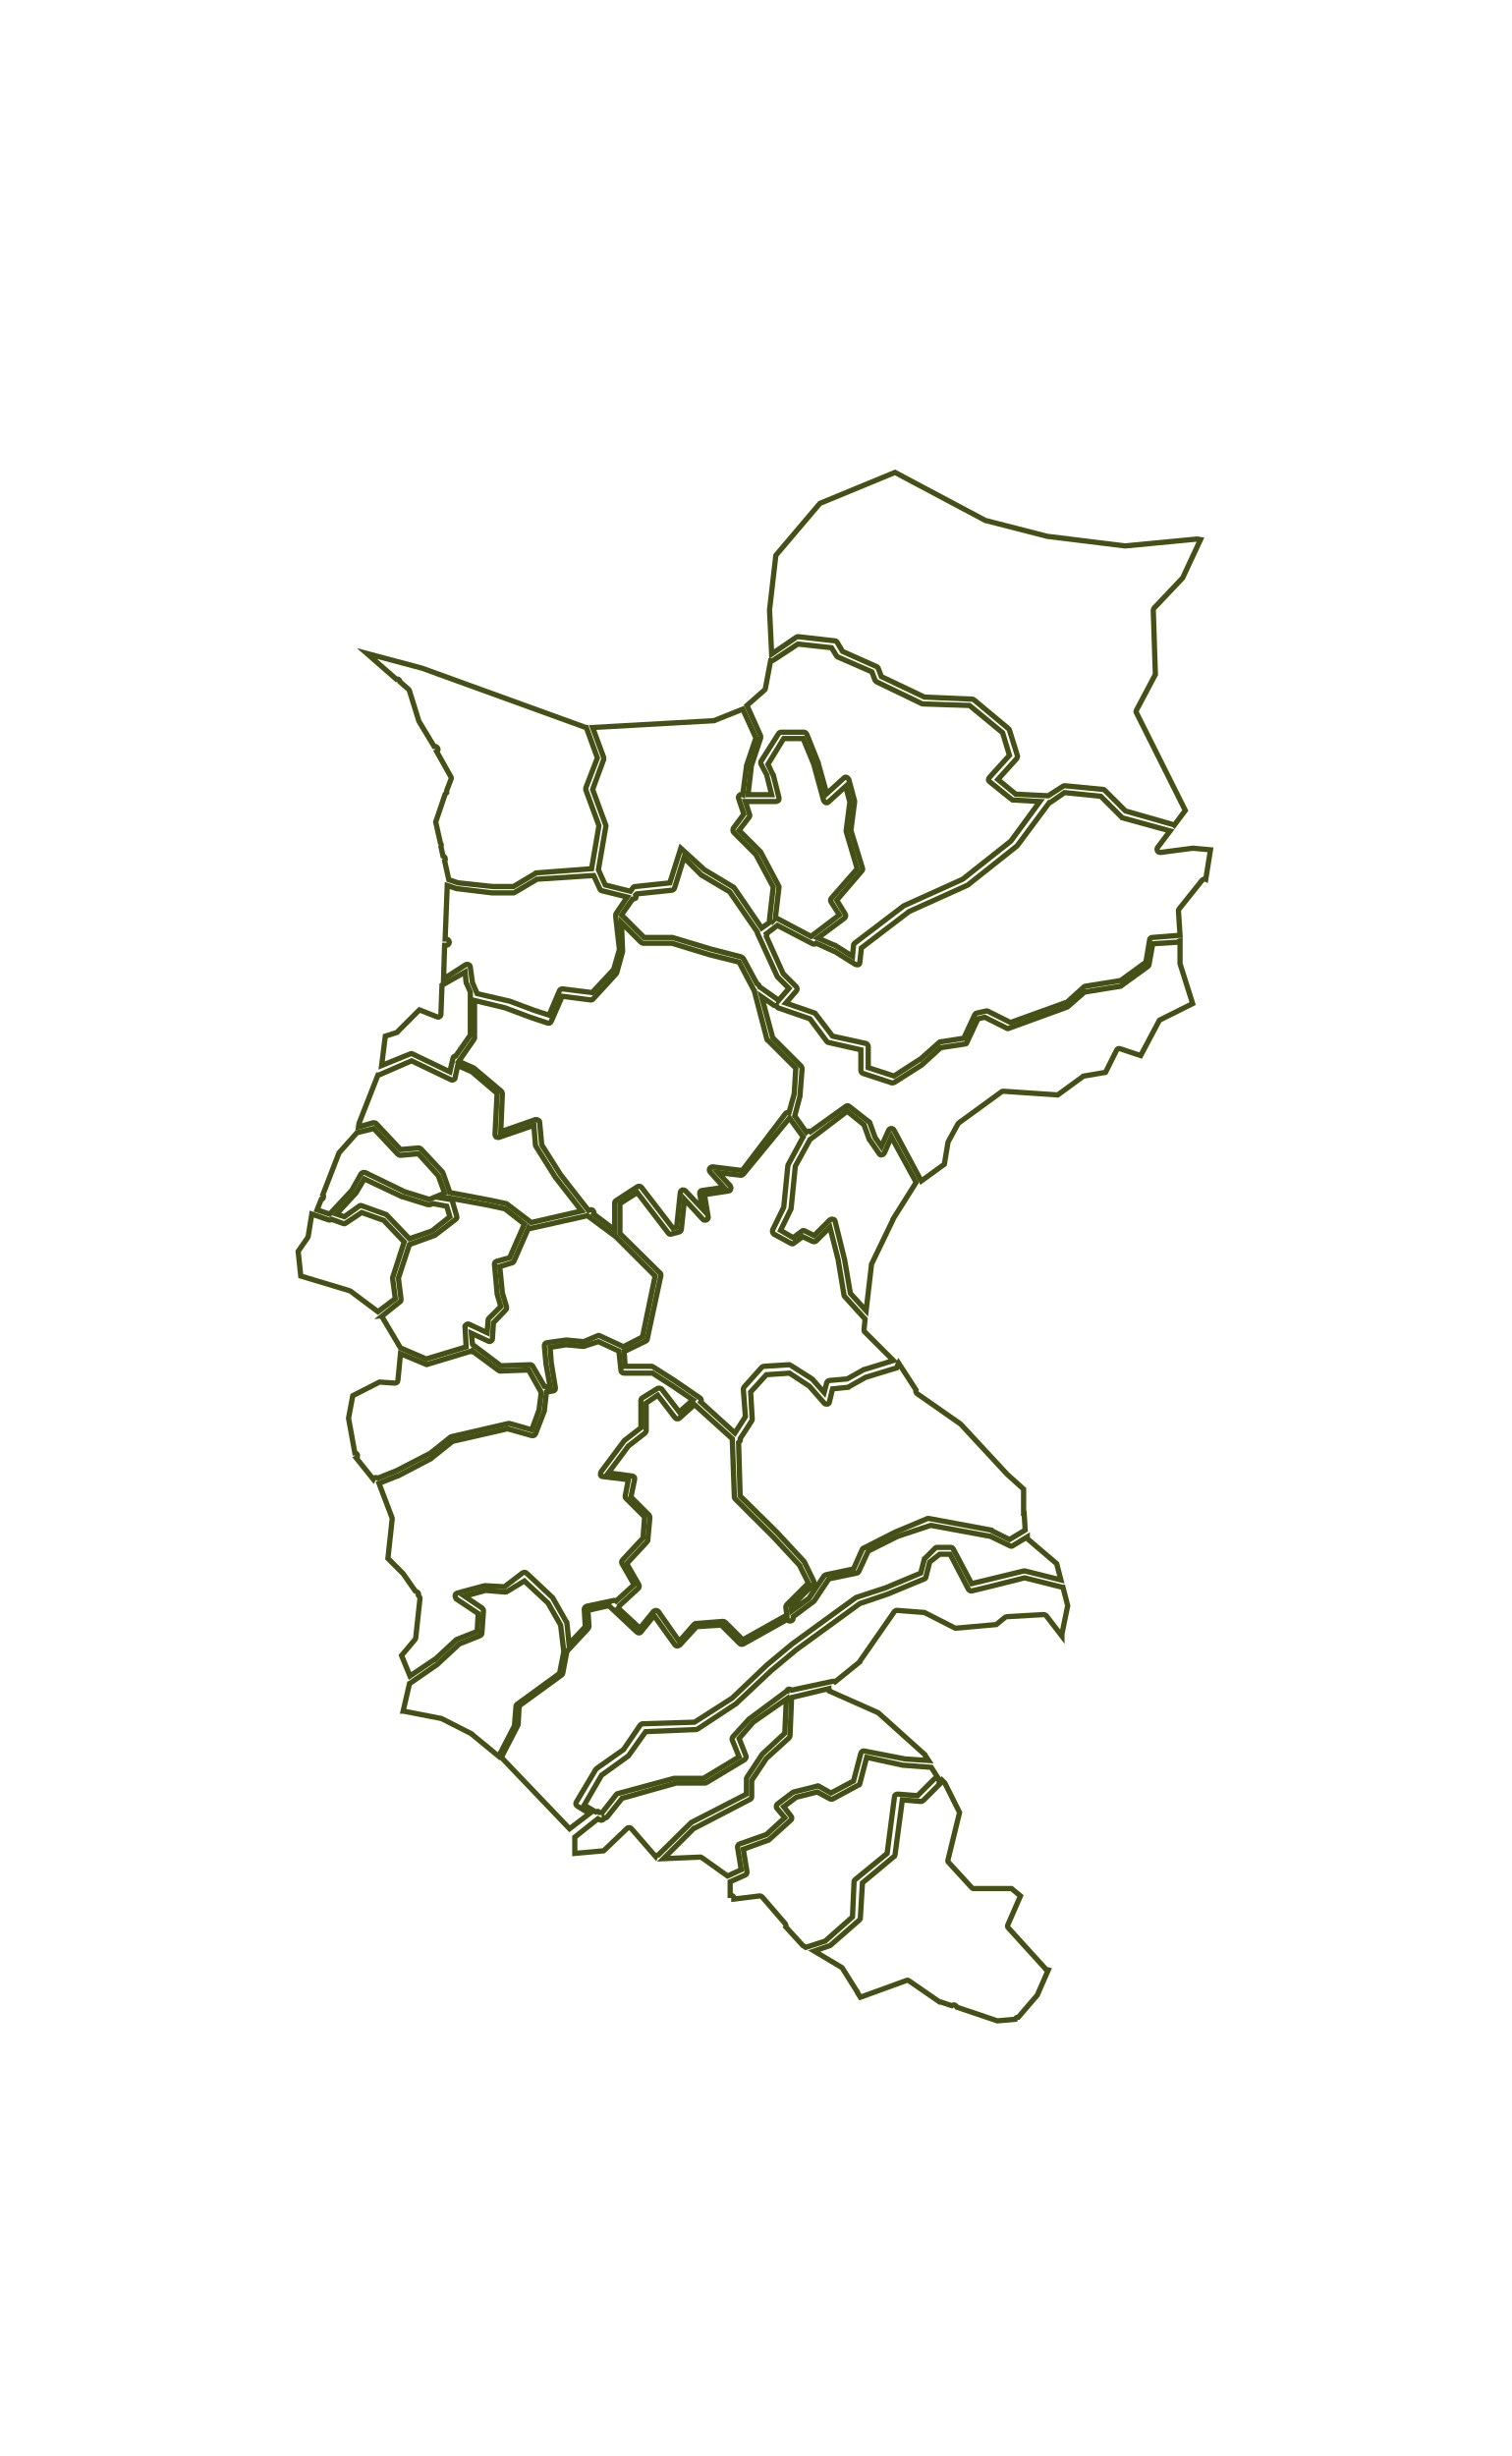
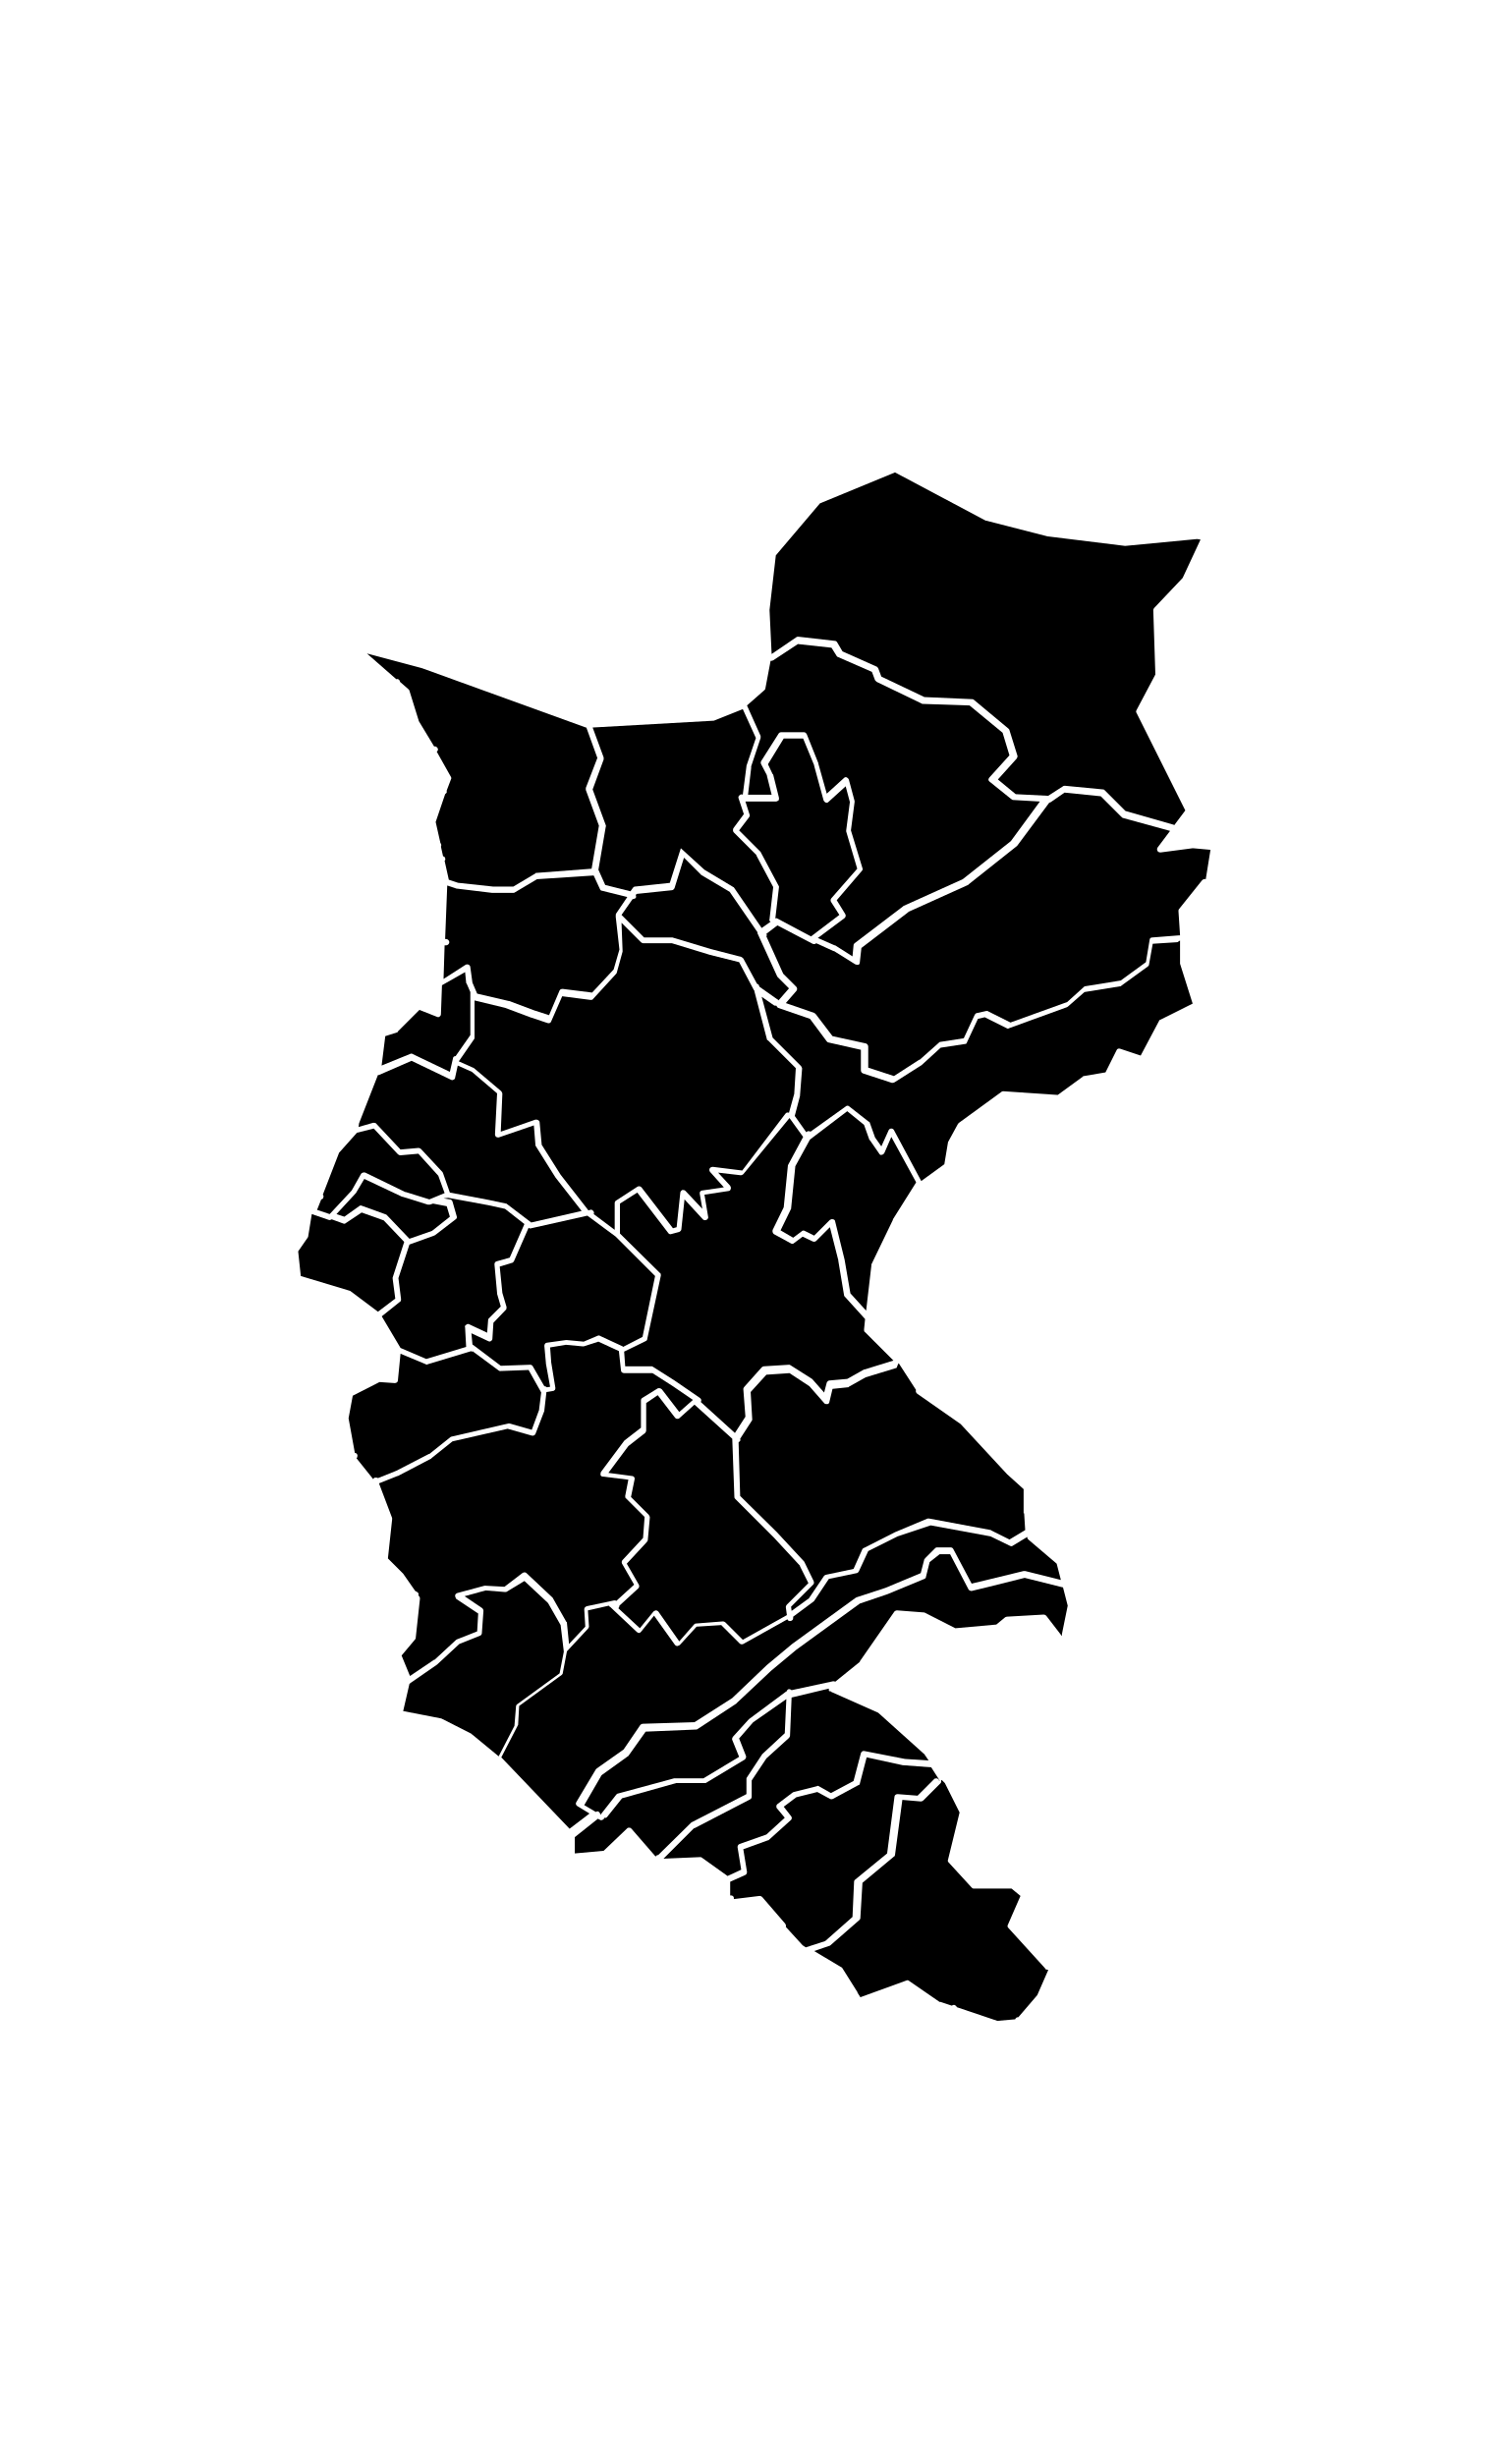
<svg xmlns="http://www.w3.org/2000/svg" version="1.1" id="magdalena" x="0px" y="0px" viewBox="0 0 287.9 467.9" style="enable-background:new 0 0 287.9 467.9;" xml:space="preserve">
-   <style type="text/css">
- 	.st0{fill:none;stroke:#445016;stroke-miterlimit:10;}
- </style>
  <path id="divi-47001" class="st0" d="M170.5,90l17.3,9.2c0,0,0.1,0,0.1,0l11.7,3c0,0,0,0,0.1,0l14.6,1.8c0,0,0.1,0,0.1,0l13.6-1.3  h0.1l0.6,0.1l-3.4,7.3l0,0l-5.4,5.7c-0.1,0.1-0.2,0.3-0.2,0.4l0.4,12.3l-3.6,6.8c-0.1,0.2-0.1,0.4,0,0.5l9.3,18.6l-2.1,2.8  c-0.1-0.1-0.2-0.1-0.2-0.1l-9.1-2.6l-3.9-3.9c-0.1-0.1-0.2-0.2-0.3-0.2l-7.3-0.7c-0.1,0-0.3,0-0.4,0.1l-2.8,1.8h0l-0.2,0l-6-0.3  l-3.4-2.8l3.6-4c0.1-0.2,0.2-0.4,0.1-0.6l-1.5-4.8c0-0.1-0.1-0.2-0.2-0.3l-6.6-5.5c-0.1-0.1-0.2-0.1-0.3-0.1l-9.1-0.4l-8.2-3.9  l-0.6-1.6c-0.1-0.1-0.2-0.3-0.3-0.3l-6.5-2.9l-1-1.7c-0.1-0.2-0.3-0.3-0.4-0.3l-7-0.8c-0.1,0-0.3,0-0.4,0.1l-4.7,3.2l-0.4-8.4h0  l1.2-10.4l8.4-9.9L170.5,90z" />
  <path id="divi-47189" class="st0" d="M152,122.7l6.4,0.7l1,1.6c0.1,0.1,0.2,0.2,0.3,0.2l6.4,2.8l0.6,1.6c0.1,0.1,0.2,0.2,0.3,0.3  l8.5,4.1c0.1,0,0.1,0.1,0.2,0.1l9,0.3l6.3,5.2l1.3,4.3l-3.8,4.2c-0.1,0.1-0.2,0.3-0.2,0.4c0,0.2,0.1,0.3,0.2,0.4l4.1,3.3  c0.1,0.1,0.2,0.1,0.3,0.2l5.2,0.3l-5.5,7.5l-0.1,0.1l-9.1,7.2h0l-11.3,5.1c0,0-0.1,0.1-0.1,0.1l-9.2,7c-0.1,0.1-0.2,0.2-0.2,0.4  l-0.2,2.1l-3.3-2.1c0,0,0,0-0.1,0l-3.2-1.4l5.1-3.8c0.2-0.2,0.3-0.5,0.1-0.8l-1.6-2.6l4.8-5.6c0.1-0.1,0.2-0.3,0.1-0.5l-2.2-7.2  l0.7-5.4c0-0.1,0-0.1,0-0.2l-1.1-4.1c-0.1-0.2-0.2-0.3-0.4-0.4c-0.2-0.1-0.4,0-0.5,0.1l-3.3,3l-1.6-5.7c0,0,0,0,0-0.1l-2.2-5.5  c-0.1-0.2-0.3-0.4-0.5-0.4h-4.4c-0.2,0-0.4,0.1-0.5,0.3l-3.3,5.2c-0.1,0.2-0.1,0.4,0,0.6l1.1,2.1l0,0.1l0.9,3.6h-4.5l0.6-5.1l0-0.1  V146l1.8-5.4c0-0.1,0-0.3,0-0.4l-2.6-5.8l3.3-2.9c0.1-0.1,0.2-0.2,0.2-0.3l1-5.3c0.2,0,0.3,0,0.5-0.1L152,122.7z" />
  <path id="divi-47745" class="st0" d="M69.9,124.5l10.5,2.8h0l31.2,11.3c0,0,0,0,0.1,0l2.1,5.8l-2.2,5.7c0,0.1,0,0.3,0,0.4l2.5,6.8  l-1.4,8.2l-10.5,0.8c-0.1,0-0.2,0-0.2,0.1l-4.2,2.5h-3.8h-0.1l-6.5-0.7h-0.1l-1.8-0.6l-0.8-3.6c0.1-0.1,0.2-0.3,0.1-0.5  c0-0.2-0.2-0.3-0.4-0.4l-0.4-1.8c0,0,0,0,0,0c0.1-0.2,0.1-0.5-0.1-0.7c0,0,0,0,0,0l-0.9-4l1.8-5.3h0c0.1-0.1,0.2-0.2,0.3-0.3  c0-0.1,0-0.3,0-0.4c0,0,0,0,0,0l0.8-2.1c0.1-0.2,0.1-0.3,0-0.5l-2.7-4.8c0.2-0.1,0.3-0.4,0.2-0.6c-0.1-0.2-0.3-0.4-0.5-0.4h-0.2  l-2.9-4.8v0l-1.8-5.8c0-0.1-0.1-0.2-0.2-0.3l-1.6-1.4c0,0,0,0,0,0c0-0.2-0.1-0.3-0.2-0.4c-0.1-0.1-0.3-0.2-0.5-0.1L69.9,124.5z" />
  <path id="divi-47570" class="st0" d="M141.5,135.1l-5.5,2.2l-23.1,1.3l2.1,5.7c0,0.1,0,0.3,0,0.4l-2.1,5.7l2.5,6.8  c0,0.1,0.1,0.2,0,0.3l-1.4,8.2l1.3,2.9l4.8,1.2l0.5-0.7c0.1-0.1,0.2-0.2,0.4-0.2l6.6-0.7l2.1-6.6l4.5,4.1l5.5,3.3  c0.1,0,0.1,0.1,0.2,0.2l5.2,7.6l1.7-1.2c-0.2-0.1-0.3-0.3-0.2-0.5l0.7-6.1l-3.2-6l0-0.1l-4.3-4.3c-0.2-0.2-0.2-0.5-0.1-0.8l2-2.7  l-1-3c-0.1-0.2,0-0.5,0.2-0.6c0.2-0.2,0.4-0.2,0.6-0.1l0.7-5.4c0,0,0-0.1,0-0.1l1.8-5.3L141.5,135.1z" />
  <path id="divi-47980" class="st0" d="M149.3,140.7h3.7l2.1,5.1l0,0.1l1.8,6.6c0.1,0.2,0.2,0.3,0.4,0.4c0.2,0.1,0.4,0,0.5-0.1l3.3-3  l0.8,3l-0.7,5.4c0,0.1,0,0.1,0,0.2l2.1,7.1l-4.9,5.6c-0.2,0.2-0.2,0.5-0.1,0.7l1.6,2.5l-5.4,4.1l-6.4-3.4c-0.1-0.1-0.3-0.1-0.4,0  l0.7-6c0-0.1,0-0.2-0.1-0.3l-3.3-6.2c0-0.1-0.1-0.1-0.1-0.2l-4.1-4.1l1.9-2.5c0.1-0.2,0.2-0.3,0.1-0.5l-0.8-2.5h5.8  c0.2,0,0.3-0.1,0.5-0.2c0.1-0.1,0.1-0.3,0.1-0.5l-1.1-4.4c0,0,0-0.1-0.1-0.1l-0.9-1.9L149.3,140.7z" />
  <path id="divi-47053" class="st0" d="M202.8,151l6.9,0.7l3.9,3.9c0.1,0.1,0.2,0.1,0.2,0.2l9.1,2.5l-2.4,3.2c-0.1,0.2-0.1,0.4,0,0.6  c0.1,0.2,0.3,0.3,0.6,0.3l6.1-0.8h0.1l3.3,0.3l-0.9,5.6c-0.2-0.1-0.5,0-0.7,0.2l-4.4,5.5c-0.1,0.1-0.1,0.3-0.1,0.4l0.3,4.6  c-0.1,0-0.1,0-0.2,0l-5.1,0.4c-0.3,0-0.5,0.2-0.5,0.5l-0.7,4.2l-4.8,3.5l-6.8,1.1c-0.1,0-0.2,0.1-0.3,0.2l-3.1,2.8h0l-10.8,3.9  l-4.2-2.1c-0.1-0.1-0.2-0.1-0.4-0.1l-1.8,0.4c-0.2,0-0.3,0.2-0.4,0.3l-2.1,4.5l-4.5,0.7c-0.1,0-0.2,0.1-0.3,0.2l-3.6,3.2l-0.1,0  l-4.8,3.1l-4.9-1.6v-4c0-0.3-0.2-0.5-0.4-0.6l-6.4-1.4l-3.2-4.2c-0.1-0.1-0.2-0.1-0.2-0.2l-5.5-1.9l2-2.3c0.2-0.2,0.2-0.6,0-0.8  l-2.5-2.5l-3.2-7.1c0,0,0,0,0,0c0.1-0.2,0.1-0.3,0-0.5l2.1-1.6l6.7,3.5c0.2,0.1,0.5,0.1,0.7-0.1l3.3,1.5l0.1,0l4,2.5  c0.2,0.1,0.4,0.1,0.6,0.1s0.3-0.3,0.3-0.5l0.3-2.7l8.9-6.8l0.1-0.1l11.3-5.1c0,0,0.1,0,0.1-0.1l9.2-7.3c0,0,0.1-0.1,0.1-0.1l6.1-8.2  h0c0.1,0,0.2,0,0.3-0.1L202.8,151z" />
  <path id="divi-47268" class="st0" d="M130.3,163.4l3.2,3.2c0,0,0.1,0.1,0.1,0.1l5.4,3.2l5.3,7.7c0,0,0,0,0,0c0,0.1,0,0.1,0,0.2  l3.7,8.1c0,0.1,0.1,0.1,0.1,0.2l2.2,2.2l-2,2.3c0-0.1-0.1-0.2-0.2-0.2l-3.4-2.4l-0.1-0.2c0-0.2-0.2-0.3-0.4-0.4c0,0,0,0,0,0  l-2.6-4.8c-0.1-0.1-0.2-0.2-0.4-0.3l-5.8-1.5h0l-7.3-2.2c-0.1,0-0.1,0-0.2,0h-5.2l-4.3-4.3l2.1-3c0.2,0,0.4-0.1,0.6-0.2  c0.1-0.2,0.1-0.4,0-0.6c0,0,0,0,0,0l0.2-0.2l6.7-0.7c0.2,0,0.4-0.2,0.5-0.4L130.3,163.4z" />
  <path id="divi-47605" class="st0" d="M113,166.8c0,0,0.1,0,0.1,0l1.2,2.6c0.1,0.2,0.2,0.3,0.4,0.3l4.8,1.2l-2.1,3.1  c-0.1,0.1-0.1,0.3-0.1,0.5c0,0.1,0,0.2,0,0.2l0.7,6.2l-1.1,3.8l-4.1,4.4l-5.6-0.7c-0.3,0-0.5,0.1-0.6,0.3l-2,4.7l-2.8-0.9h0  l-4.8-1.8c0,0,0,0-0.1,0l-6-1.4l-0.9-2.1v0l-0.4-2.9c0-0.2-0.1-0.4-0.3-0.5c-0.2-0.1-0.4-0.1-0.6,0l-4.2,2.7l0.2-6.4H85  c0.3,0,0.6-0.3,0.6-0.6s-0.3-0.6-0.6-0.6h-0.2l0.4-10.2l1.8,0.6c0,0,0.1,0,0.1,0l6.6,0.8c0,0,0.1,0,0.1,0h4c0.1,0,0.2,0,0.3-0.1  l4.2-2.5L113,166.8z" />
  <path id="divi-47551" class="st0" d="M118.4,175.8l3.7,3.7c0.1,0.1,0.3,0.2,0.4,0.2h5.4h0.1l7.2,2.2c0,0,0,0,0,0l5.6,1.4l2.8,5.3  c0,0,0.1,0.1,0.1,0.1c0,0,0,0,0,0.1l2.4,9.2c0,0.1,0.1,0.2,0.2,0.2l2.2,2.2l3.1,3.1l-0.3,4.9v0l-1,3.6c-0.2-0.1-0.5-0.1-0.7,0.2  l-8.2,10.8l-5.6-0.7c-0.2,0-0.5,0.1-0.6,0.3c-0.1,0.2-0.1,0.5,0.1,0.7l2.6,2.9l-4.1,0.6c-0.2,0-0.3,0.1-0.4,0.2s-0.1,0.3-0.1,0.4  l0.5,2.9l-3.2-3.4c-0.2-0.2-0.4-0.2-0.6-0.2c-0.2,0.1-0.4,0.3-0.4,0.5l-0.7,6.6l-0.7,0.2l-6-7.8c-0.2-0.2-0.5-0.3-0.8-0.1l-4,2.6  c-0.2,0.1-0.3,0.3-0.3,0.5v5.1l-4-3c0.1-0.2,0.1-0.4-0.1-0.6c-0.1-0.2-0.4-0.3-0.6-0.2l-0.3,0.1l-5.3-6.8l0,0l-3.6-5.7l-0.4-4.3  c0-0.2-0.1-0.3-0.3-0.4c-0.1-0.1-0.3-0.1-0.5-0.1l-6.6,2.3l0.3-7.2c0-0.2-0.1-0.3-0.2-0.5l-5.2-4.4c0,0-0.1-0.1-0.2-0.1l-2.7-1.2  l2.9-4.2c0.1-0.1,0.1-0.2,0.1-0.3v-7.1l5.8,1.4l4.8,1.8c0,0,0,0,0,0l3.3,1.1c0.3,0.1,0.6,0,0.7-0.3l2.1-4.8l5.4,0.7  c0.2,0,0.4,0,0.5-0.2l4.4-4.8c0.1-0.1,0.1-0.2,0.1-0.2l1.1-4c0-0.1,0-0.1,0-0.2L118.4,175.8z" />
  <path id="divi-47288" class="st0" d="M224.8,179.2v4.2c0,0.1,0,0.1,0,0.2l2.4,7.6l-6.2,3.1c-0.1,0-0.2,0.1-0.2,0.2l-3.5,6.6  l-3.9-1.3c-0.3-0.1-0.6,0-0.7,0.3l-2.1,4.2l-4.1,0.7c-0.1,0-0.2,0-0.2,0.1l-4.8,3.5l-10.3-0.7c-0.1,0-0.3,0-0.4,0.1l-8.1,5.9  c-0.1,0.1-0.1,0.1-0.2,0.2l-1.8,3.3c0,0.1-0.1,0.1-0.1,0.2l-0.7,4.2l-4.4,3.2l-5.2-9.7c-0.1-0.2-0.3-0.3-0.5-0.3  c-0.2,0-0.4,0.1-0.5,0.3l-1.4,3.1l-1.2-1.7l0,0l-1-2.8c0-0.1-0.1-0.2-0.2-0.2l-3.7-2.9c-0.2-0.2-0.5-0.2-0.7,0l-6.7,4.8  c-0.1-0.1-0.3-0.1-0.4-0.1c-0.2,0-0.3,0.1-0.4,0.2l-2.2-3.1l1-3.8c0,0,0-0.1,0-0.1l0.4-5.1c0-0.2-0.1-0.3-0.2-0.5l-3.3-3.3l-2.1-2.1  l-2.1-7.8l2.3,1.6c0.1,0.1,0.3,0.1,0.5,0.1c0,0,0,0,0,0c0.1,0.2,0.2,0.3,0.3,0.4l6.1,2.1l3.2,4.3c0.1,0.1,0.2,0.2,0.3,0.2l6.2,1.4  v3.9c0,0.2,0.1,0.5,0.4,0.6l5.5,1.8c0.2,0,0.3,0,0.5-0.1l5.2-3.3c0,0,0,0,0.1-0.1l3.5-3.2l4.6-0.7c0.2,0,0.4-0.1,0.4-0.3l2.1-4.5  l1.3-0.3l4.2,2.1c0.1,0.1,0.3,0.1,0.4,0l11-4c0.1,0,0.1-0.1,0.2-0.1l3.2-2.8l6.8-1.1c0.1,0,0.2,0,0.2-0.1l5.1-3.7  c0.1-0.1,0.2-0.2,0.2-0.4l0.7-3.9l4.7-0.3C224.7,179.2,224.8,179.2,224.8,179.2L224.8,179.2z" />
  <path id="divi-47675" class="st0" d="M88.6,185.2l0.2,2c0,0.1,0,0.1,0.1,0.2l0.7,1.6c0,0,0,0,0,0v8.2l-2.8,4c-0.3,0-0.5,0.2-0.5,0.4  l-0.6,2.6l-7.1-3.4c-0.1-0.1-0.3-0.1-0.5,0l-5.4,2.2l0.7-5.6l2.2-0.7c0.1,0,0.2-0.1,0.2-0.2l4.1-4.1l3.3,1.3c0.2,0.1,0.4,0.1,0.5,0  c0.2-0.1,0.3-0.3,0.3-0.5l0.2-5.5L88.6,185.2z" />
  <path id="divi-47258" class="st0" d="M78.4,202.1l7.5,3.6c0.2,0.1,0.3,0.1,0.5,0c0.2-0.1,0.3-0.2,0.3-0.4l0.5-2.3l2.7,1.2h0l4.8,4.1  l-0.4,7.8c0,0.2,0.1,0.4,0.2,0.5c0.2,0.1,0.4,0.1,0.5,0.1l6.7-2.3l0.3,3.7c0,0.1,0,0.2,0.1,0.3l3.7,5.9c0,0,0,0,0,0l5,6.4l-9.6,2.2  l-4.6-3.5c-0.1-0.1-0.1-0.1-0.2-0.1l-3.3-0.7c0,0,0,0,0,0l-7.4-1.4l-1.3-3.7c0-0.1-0.1-0.1-0.1-0.2l-4.1-4.4  c-0.1-0.1-0.3-0.2-0.5-0.2l-3.4,0.3l-4.6-4.9c-0.1-0.2-0.4-0.2-0.6-0.2l-2.8,0.8l0.1-0.7l3.6-9.2c0.1,0,0.1,0,0.2,0L78.4,202.1z" />
  <path id="div-47030" class="st0" d="M161.4,211.7l3.2,2.6l1,2.8c0,0,0,0.1,0.1,0.1l1.8,2.6c0.1,0.2,0.3,0.3,0.5,0.2  c0.2,0,0.4-0.2,0.5-0.4l1.3-3l4.7,8.6c0,0,0,0,0,0.1l-4.4,7c0,0,0,0,0,0.1l-4.1,8.5c0,0.1,0,0.1,0,0.2l-1,8.6l-3-3.3l-1.1-6.4  c0,0,0,0,0,0l-1.8-7.3c0-0.2-0.2-0.4-0.4-0.4c-0.2-0.1-0.4,0-0.6,0.1l-3,3l-1.8-0.9c-0.2-0.1-0.4-0.1-0.6,0.1l-1.6,1.2l-2.4-1.4  l1.9-3.9c0-0.1,0.1-0.1,0.1-0.2l0.8-8v-0.1l2.8-5.1L161.4,211.7z" />
  <path id="divi-47660" class="st0" d="M150.4,213l2.6,3.6l-2.8,5.2c0,0.1-0.1,0.1-0.1,0.2l-0.8,8l-2.1,4.3c-0.1,0.3,0,0.6,0.2,0.8  l3.3,1.8c0.2,0.1,0.4,0.1,0.6-0.1l1.6-1.2l1.9,0.9c0.2,0.1,0.5,0.1,0.7-0.1l2.6-2.6l1.6,6.3v0.1l1.1,6.6c0,0.1,0.1,0.2,0.2,0.3  l3.8,4.2l-0.2,2c0,0.2,0,0.4,0.2,0.5l5.4,5.4l-5.5,1.7c0,0-0.1,0-0.1,0l-3.2,1.8L158,263c-0.2,0-0.4,0.2-0.5,0.4l-0.5,1.9l-2.2-2.5  c0,0-0.1-0.1-0.1-0.1l-4.1-2.6c-0.1-0.1-0.2-0.1-0.3-0.1l-4.8,0.3c-0.1,0-0.3,0.1-0.4,0.2l-3.3,3.7c-0.1,0.1-0.2,0.3-0.2,0.4  l0.4,5.3l-2,3.1l-6.5-5.9c0.2-0.3,0.1-0.6-0.2-0.8l-4.8-3.3c0,0,0,0,0,0l-4.1-2.6c-0.1-0.1-0.2-0.1-0.3-0.1h-5l-0.2-2.8l4.1-2  c0.2-0.1,0.3-0.2,0.3-0.4l2.6-12.1c0-0.2,0-0.4-0.2-0.5l-7.6-7.5v-5.7l3.3-2.1l5.9,7.7c0.1,0.2,0.4,0.3,0.6,0.2l1.5-0.4  c0.2-0.1,0.4-0.3,0.4-0.5l0.6-5.7l3.5,3.8c0.2,0.2,0.4,0.2,0.7,0.1c0.2-0.1,0.4-0.4,0.3-0.6l-0.7-4.2l4.6-0.7c0.2,0,0.4-0.2,0.4-0.4  c0.1-0.2,0-0.4-0.1-0.6l-2.3-2.5l4.3,0.5c0.2,0,0.4-0.1,0.5-0.2L150.4,213z" />
  <path id="divi-47161" class="st0" d="M71.2,215l4.6,4.9c0.1,0.1,0.3,0.2,0.5,0.2l3.4-0.3l3.8,4.2l0,0l1.2,3.3l-2.9,1.2l-4.5-1.4  l-0.1,0l-7.6-3.7c-0.3-0.1-0.6,0-0.8,0.2l-1.8,3.2l-4.2,4.5l-2.4-0.8l0.8-2h0c0.2,0,0.4-0.2,0.4-0.4c0.1-0.2,0-0.4-0.1-0.5l3.1-8  c0,0,0,0,0,0c0,0,0.1-0.1,0.1-0.1l3.3-3.7L71.2,215z" />
  <path id="divi-47205" class="st0" d="M69.4,224.6l7.2,3.4c0,0,0,0,0.1,0l4.8,1.5c0.1,0,0.3,0,0.4,0l0.6-0.2h0l2.6,0.5l0.6,2  l-3.4,2.7l-4.3,1.5l-4.2-4.4c-0.1-0.1-0.1-0.1-0.2-0.2l-4.7-1.7c-0.2-0.1-0.4,0-0.5,0.1l-2.8,2l-1.5-0.5l3.6-3.9  c0,0,0.1-0.1,0.1-0.1L69.4,224.6z" />
  <path id="divi-47960" class="st0" d="M85.4,228.2l7.6,1.4l3.2,0.7l3.7,2.9l-2.8,6.4l-2.5,0.7c-0.3,0.1-0.4,0.3-0.4,0.6l0.5,5.5  c0,0,0,0.1,0,0.1l0.7,2.4l-2.2,2.2c-0.1,0.1-0.2,0.2-0.2,0.3l-0.2,2.5l-3.4-1.6c-0.2-0.1-0.4-0.1-0.6,0.1c-0.2,0.1-0.3,0.3-0.2,0.5  l0.2,3.7l-7.6,2.3l-4.9-2.1l-3.5-5.9c0,0,0-0.1-0.1-0.1l3.5-2.8c0.2-0.1,0.2-0.3,0.2-0.5l-0.5-4l2.1-6.4c0,0,0,0,0,0l4.7-1.7  c0.1,0,0.1-0.1,0.2-0.1l3.9-3c0.2-0.1,0.3-0.4,0.2-0.6l-0.8-2.8c-0.1-0.2-0.2-0.4-0.5-0.4l-1.2-0.2L85.4,228.2z" />
  <path id="divi-47541" class="st0" d="M68.9,231l4.2,1.5l3.9,4.1l-2.2,6.8c0,0.1,0,0.2,0,0.2l0.5,3.8l-3.3,2.5l-5.2-3.9  c0,0-0.1-0.1-0.2-0.1l-9.3-2.8l-0.5-4.7l1.8-2.6c0.1-0.1,0.1-0.2,0.1-0.2l0.7-4.3l3.2,1.1c0.2,0.1,0.4,0,0.6-0.1l2.2,0.8  c0.2,0.1,0.4,0,0.5-0.1L68.9,231z" />
  <path id="divi-47170" class="st0" d="M111.9,231.6l5.4,4l0.1,0.1c0,0,0,0,0,0l7.4,7.4l-2.4,11.6l-3.7,1.9c-0.1-0.1-0.2-0.2-0.3-0.2  l-4.1-1.9c-0.1-0.1-0.3-0.1-0.5,0l-2.6,1.1l-3.2-0.3c-0.1,0-0.1,0-0.2,0l-3.6,0.5c-0.3,0-0.5,0.3-0.5,0.6l0.3,3.3c0,0,0,0,0,0.1  l0.8,4.4l-0.6,0.1c-0.1-0.1-0.3-0.2-0.5-0.2l-2.2-3.8c-0.1-0.2-0.3-0.3-0.5-0.3l-5.6,0.2l-5.3-4c0,0-0.1,0-0.1-0.1l-0.2-2.1l3.2,1.5  c0.2,0.1,0.4,0.1,0.5,0c0.2-0.1,0.3-0.3,0.3-0.4l0.2-3.1l2.3-2.4c0.2-0.1,0.2-0.4,0.2-0.6l-0.8-2.7l-0.5-5l2.3-0.7  c0.2,0,0.3-0.2,0.4-0.3l2.8-6.4c0.1,0.1,0.3,0.2,0.5,0.1L111.9,231.6z" />
  <path id="divi-47555" class="st0" d="M114,255.6l3.9,1.8l0.4,3.7c0,0.3,0.3,0.5,0.6,0.5h5.4l3.9,2.5l3.8,2.6l-2.6,2.3l-3.3-4.3  c-0.2-0.2-0.5-0.3-0.8-0.2l-2.9,1.8c-0.2,0.1-0.3,0.3-0.3,0.5v5.2l-3.1,2.4c0,0-0.1,0.1-0.1,0.1l-4.4,5.9c-0.1,0.2-0.1,0.4-0.1,0.6  c0.1,0.2,0.2,0.3,0.4,0.3l4.9,0.6l-0.6,3.1c0,0.2,0,0.4,0.2,0.5l3.5,3.5l-0.3,4l-3.9,4.2c-0.2,0.2-0.2,0.5-0.1,0.7l2.3,4l-3.4,3.1  c-0.1-0.1-0.2-0.1-0.4-0.1l-5.2,1.1c-0.3,0.1-0.5,0.3-0.5,0.6l0.2,3.3l-3.1,3.3l-0.4-4c0-0.1,0-0.2-0.1-0.2l-2.5-4.4  c0-0.1-0.1-0.1-0.1-0.2l-5-4.7c-0.2-0.2-0.5-0.2-0.8,0l-3.4,2.6l-3.6-0.2c-0.1,0-0.1,0-0.2,0l-5.2,1.4c-0.2,0.1-0.4,0.2-0.4,0.5  c0,0.2,0.1,0.4,0.2,0.6l4.2,2.8l-0.2,3.4l-3.8,1.5c-0.1,0-0.1,0.1-0.2,0.1l-4.1,3.8l-0.1,0l-4.6,3.1l-1.6-3.9l2.6-3.1  c0.1-0.1,0.1-0.2,0.1-0.3l0.8-7.4c0-0.1,0-0.3-0.1-0.4l-0.2-0.3c0.1-0.2,0-0.4-0.1-0.5s-0.3-0.2-0.5-0.3l-2.3-3.3c0,0,0,0-0.1-0.1  l-2.8-2.8l0.8-7.4c0-0.1,0-0.2,0-0.3l-2.5-6.6l3.5-1.4c0,0,0,0,0.1,0l6.3-3.3c0,0,0.1,0,0.1-0.1l4-3.2l10.5-2.4l4.6,1.3  c0.3,0.1,0.6-0.1,0.7-0.3l1.7-4.4c0,0,0-0.1,0-0.1l0.4-3.5l1.2-0.2c0.2,0,0.3-0.1,0.4-0.2c0.1-0.1,0.1-0.3,0.1-0.4l-0.8-4.9v-0.1  l-0.2-2.7l3-0.5h0l3.2,0.3c0.1,0,0.2,0,0.2,0L114,255.6z" />
  <path id="divi-47798" class="st0" d="M90,257.4l5,3.7c0.1,0.1,0.2,0.1,0.3,0.1l5.4-0.2l2.3,4.1c0,0.1,0.1,0.1,0.1,0.2l-0.4,3.2  l0,0.1l-1.4,3.8l-4.2-1.2c-0.1,0-0.2,0-0.3,0L86,273.7c-0.1,0-0.2,0.1-0.2,0.1l-4,3.2l0,0l-0.1,0l-6.2,3.2h0l-3.5,1.4  c-0.1-0.1-0.3-0.1-0.5-0.1c-0.2,0-0.3,0.1-0.4,0.3l-3.2-4c0.2-0.1,0.2-0.4,0.2-0.6c-0.1-0.2-0.2-0.4-0.5-0.4l-1.2-6.6l0.8-4.3  l5.1-2.6l2.9,0.2c0.3,0,0.6-0.2,0.6-0.5l0.5-5.1l4.8,2c0.1,0.1,0.3,0.1,0.4,0l8.3-2.5C89.8,257.6,89.9,257.6,90,257.4L90,257.4z" />
  <path id="divi-47058" class="st0" d="M171.2,259.7l3.3,5.1c-0.1,0.3,0,0.5,0.2,0.7l8.3,5.8l0,0l8.8,9.5c0,0,0,0,0.1,0.1l3.1,2.8v4.1  c0,0,0,0.1,0,0.1c0,0,0,0,0,0c0,0,0,0,0,0c0,0,0,0,0,0.1c0,0,0,0,0,0.1c0,0,0,0,0,0c0,0,0,0,0,0.1c0,0,0,0,0,0.1c0,0,0,0,0,0  c0,0,0,0,0,0c0,0,0,0,0,0c0,0,0,0,0,0c0,0,0,0,0,0c0,0,0,0,0,0c0,0,0,0,0,0c0,0,0,0,0,0c0,0,0,0,0,0c0,0,0,0,0,0c0,0,0.1,0,0.1,0  l0.2,3.2l-3,1.8l-3.4-1.7c0,0-0.1,0-0.1-0.1l-11.8-2.2c-0.1,0-0.2,0-0.3,0l-6.2,2.6c0,0,0,0,0,0l-5.9,3c-0.1,0-0.2,0.1-0.3,0.2  l-1.7,3.8l-5.2,1.1c-0.1,0-0.3,0.1-0.4,0.2l-2.9,4.3l-3.3,2.4l-0.1-0.8l4.2-4.2c0.2-0.2,0.2-0.4,0.1-0.7l-1.8-3.7  c0,0-0.1-0.1-0.1-0.1l-5.1-5.5c0,0,0,0,0,0L141,285l-0.3-10.2c0.1-0.1,0.2-0.2,0.3-0.3s0-0.3,0-0.4v0c0,0,0,0,0,0l2.2-3.4  c0.1-0.1,0.1-0.2,0.1-0.3l-0.3-5.2l3-3.3l4.4-0.3l3.8,2.5l0,0l2.8,3.2c0.1,0.2,0.4,0.2,0.6,0.2s0.4-0.2,0.4-0.4l0.6-2.5l2.9-0.3  c0.1,0,0.2,0,0.2-0.1l3.2-1.8l5.9-1.8C171,260,171.1,259.9,171.2,259.7z" />
  <path id="divi-47460" class="st0" d="M125.3,265.8l3.3,4.3c0.1,0.1,0.2,0.2,0.4,0.2c0.2,0,0.3,0,0.4-0.1l2.9-2.6l7.2,6.5v0  c0,0,0,0.1,0,0.1l0.4,11c0,0.2,0.1,0.3,0.2,0.4l7.3,7.3l5,5.4l0,0.1l1.6,3.2l-4.1,4.1c-0.1,0.1-0.2,0.3-0.2,0.5l0.2,1.5l-8.4,4.7  l-3.3-3.3c-0.1-0.1-0.3-0.2-0.5-0.2l-5.1,0.4c-0.2,0-0.3,0.1-0.4,0.2l-2.8,3.2l-4-5.7c-0.1-0.1-0.3-0.2-0.4-0.2  c-0.2,0-0.3,0.1-0.5,0.2l-2.6,3.2l-4.1-3.8c0.1-0.1,0.2-0.3,0.2-0.5l3.6-3.3c0.2-0.2,0.2-0.5,0.1-0.7l-2.3-4l3.8-4.1  c0.1-0.1,0.1-0.2,0.2-0.3l0.4-4.4c0-0.2-0.1-0.3-0.2-0.5l-3.4-3.4l0.7-3.4c0-0.2,0-0.3-0.1-0.4c-0.1-0.1-0.2-0.2-0.4-0.2l-4.5-0.6  l3.8-5.1l3.2-2.5c0.1-0.1,0.2-0.3,0.2-0.5v-5.2L125.3,265.8z" />
  <path id="divi-47707" class="st0" d="M177.3,290.6l11.4,2.1l3.7,1.8c0.2,0.1,0.4,0.1,0.5,0l2.8-1.7v0.1c0,0.2,0.1,0.3,0.2,0.4  l5.4,4.6l0.8,3.1l-6.8-1.7c-0.1,0-0.2,0-0.3,0l-7.4,1.8l-2.5,0.6l-3.5-6.6c-0.1-0.2-0.3-0.3-0.5-0.3h-2.6c-0.2,0-0.3,0.1-0.4,0.2  l-1.8,1.8c-0.1,0.1-0.1,0.2-0.2,0.2l-0.7,2.7l-6.7,2.8v0h0l-5.5,1.8c-0.1,0-0.1,0.1-0.2,0.1l-12.1,8.8c0,0,0,0,0,0l-4.8,4  c0,0,0,0,0,0l-6.5,6.2l-0.1,0.1l-7.2,4.6l-9.8,0.3c-0.2,0-0.4,0.1-0.5,0.2l-3.2,4.7l-5.1,3.6c-0.1,0.1-0.1,0.1-0.2,0.2l-3.7,6.2  c-0.2,0.3-0.1,0.6,0.2,0.8l2.3,1.4l-3.8,2.9l-13-13.6l3.1-6c0-0.1,0.1-0.1,0.1-0.2l0.2-3.6l8.1-5.9c0.1-0.1,0.2-0.2,0.2-0.3l0.8-4.2  l4-4.3c0.1-0.1,0.2-0.3,0.2-0.4l-0.2-3.1l4-0.9c0,0.1,0.1,0.2,0.2,0.2l5.1,4.8c0.1,0.1,0.3,0.2,0.4,0.2c0.2,0,0.3-0.1,0.4-0.2  l2.5-3.1l4,5.6c0.1,0.1,0.3,0.2,0.4,0.2s0.3-0.1,0.5-0.2l3.2-3.5l4.7-0.3l3.5,3.5c0.2,0.2,0.5,0.2,0.7,0.1l8.4-4.7  c0.1,0.3,0.4,0.4,0.7,0.3c0.3-0.1,0.4-0.3,0.4-0.6l0-0.2l3.9-2.9c0,0,0.1-0.1,0.1-0.1l2.8-4.2l5.3-1.1c0.2,0,0.3-0.2,0.4-0.3  l1.8-3.9l5.6-2.8l0,0L177.3,290.6z" />
  <path id="divi-47545" class="st0" d="M179,296.1h2l3.5,6.7c0.1,0.2,0.4,0.3,0.6,0.3l2.9-0.7l7.2-1.8l7.2,1.8c0,0,0,0,0.1,0l0.9,3.5  l-1.1,5.4c0,0.1,0,0.1,0,0.2v0.2l-3-3.9c-0.1-0.1-0.3-0.2-0.5-0.2l-7,0.4c-0.1,0-0.2,0.1-0.3,0.1l-1.7,1.4l-7.8,0.7l-5.7-2.9  c-0.1,0-0.1-0.1-0.2-0.1l-5.2-0.4c-0.2,0-0.4,0.1-0.5,0.2l-6.6,9.5l0,0.1l-4.7,3.8h0c-0.1-0.1-0.2-0.1-0.4-0.1l-7.9,1.7  c-0.1-0.1-0.3-0.2-0.5-0.2s-0.4,0.2-0.4,0.4c-0.1,0-0.1,0-0.2,0.1l-7,5.2c0,0,0,0.1-0.1,0.1l-3,3.3c-0.1,0.2-0.2,0.4-0.1,0.6  l1.3,3.2l-6.8,4.1h-5.4c-0.1,0-0.1,0-0.2,0l-10.7,2.9c-0.1,0-0.2,0.1-0.3,0.2l-2.9,3.7c0,0-0.1,0.1-0.1,0.2c0-0.2-0.1-0.4-0.3-0.6  s-0.4-0.1-0.6,0l-2.2-1.3l3.3-5.7l5-3.6c0.1,0,0.1-0.1,0.2-0.2l3.2-4.5l9.6-0.4c0.1,0,0.2,0,0.3-0.1l7.3-4.8c0,0,0.1,0,0.1-0.1  l6.6-6.2l4.8-4l0,0l12.1-8.8l0,0l5.3-1.8c0,0,0,0,0,0l7-2.9c0.2-0.1,0.3-0.2,0.3-0.4l0.7-2.8L179,296.1z" />
  <path id="divi-47720" class="st0" d="M99.9,301.2l4.5,4.2l2.4,4.2l0.6,5v0.1l-0.8,4.1l-8.1,5.9c-0.1,0.1-0.2,0.2-0.2,0.4l-0.3,3.7  l-3,5.8l-5.1-4.2c0,0-0.1,0-0.1-0.1l-5.5-2.8c0,0-0.1,0-0.2-0.1l-7.2-1.4c0,0,0,0-0.1,0l1.2-5.2c0,0,0.1,0,0.1-0.1l5.2-3.6  c0,0,0,0,0.1-0.1l4.1-3.8l4-1.6c0.2-0.1,0.3-0.3,0.3-0.5l0.3-4.2c0-0.2-0.1-0.4-0.2-0.5l-3.4-2.3l4-1.1h0l3.7,0.3  c0.1,0,0.3,0,0.4-0.1L99.9,301.2z" />
  <path id="divi-47692" class="st0" d="M157.9,321.7C157.9,321.7,157.9,321.7,157.9,321.7C157.9,321.7,157.9,321.7,157.9,321.7  c0,0.1,0,0.1,0,0.1c0,0,0,0,0,0.1c0,0,0,0,0,0.1c0,0,0,0,0,0c0,0,0,0,0,0.1c0,0,0,0,0.1,0.1c0,0,0,0,0.1,0c0,0,0,0,0.1,0  c0,0,0.1,0,0.1,0.1l9,4l8.9,8c0,0,0,0,0,0c0,0.1,0,0.2,0.1,0.2l0.6,0.9l-4.5-0.3v0l-7.7-1.5c-0.3-0.1-0.6,0.1-0.7,0.4l-1.4,5.3  l-4.3,2.3l-2.3-1.3c-0.1-0.1-0.3-0.1-0.4,0l-4.4,1.1c-0.1,0-0.1,0.1-0.2,0.1l-2.9,2.2c-0.1,0.1-0.2,0.2-0.2,0.4s0,0.3,0.1,0.4  l1.5,1.8l-3.5,3.2l-5.1,1.8c-0.3,0.1-0.4,0.4-0.4,0.6l0.7,4.3l-2.6,1.2l-4.9-3.5c-0.1-0.1-0.2-0.1-0.3-0.1l-7,0.3l5.8-5.8l0.1,0  l10.6-5.5c0.2-0.1,0.3-0.3,0.3-0.5v-3.1l2.8-4.2v0l4.3-3.9c0.1-0.1,0.2-0.3,0.2-0.4l0.3-7.3L157.9,321.7z" />
  <path id="divi-47703" class="st0" d="M149.8,323.7l-0.3,6.5l-4.2,3.9c0,0-0.1,0.1-0.1,0.1l-2.9,4.4c-0.1,0.1-0.1,0.2-0.1,0.3v2.9  l-10.3,5.3c-0.1,0-0.1,0.1-0.2,0.1l-6.3,6.2h0c-0.2,0-0.4,0.1-0.5,0.3l-4.6-5.3c-0.1-0.1-0.2-0.2-0.4-0.2c-0.2,0-0.3,0-0.4,0.1  l-4.5,4.3l-5.5,0.5V350l4.4-3.5l0.4,0.2c0.1,0.1,0.3,0.1,0.5,0s0.3-0.2,0.3-0.4c0.2,0.1,0.5,0,0.6-0.2l2.8-3.5l10.3-2.9h0h5.5  c0.1,0,0.2,0,0.3-0.1l7.3-4.4c0.2-0.2,0.3-0.5,0.2-0.7l-1.3-3.3l2.6-3l0,0l0.1-0.1L149.8,323.7z" />
  <path id="divi-47245" class="st0" d="M179.4,339.1l-0.1,0.1c0,0.2,0,0.4-0.1,0.5l-3.3,3.3c-0.1,0.1-0.3,0.2-0.5,0.2l-3.5-0.3  l-1.4,10.5c0,0.1-0.1,0.3-0.2,0.3l-6,5l-0.4,6.7c0,0.2-0.1,0.3-0.2,0.4l-5.5,4.8c-0.1,0.1-0.1,0.1-0.2,0.1l-2.9,1l5.2,3.1  c0.1,0,0.1,0.1,0.2,0.2l2.7,4.3c0,0,0,0,0.1,0.1l0,0c0,0,0,0,0,0.1l0.1,0.2l0.5,0.8l8.8-3.2c0.2-0.1,0.4,0,0.5,0.1l5.8,4l0.1,0  l0.1,0l2.1,0.7c0.2-0.1,0.4-0.2,0.6-0.1c0.2,0.1,0.3,0.2,0.4,0.4l7.7,2.6l3.4-0.3c0,0,0,0,0,0c0.1-0.3,0.3-0.4,0.6-0.4l3.6-4.2  l2.1-4.8l-0.4-0.1c-0.1,0-0.2-0.1-0.2-0.2l-7-7.7c-0.2-0.2-0.2-0.4-0.1-0.6l2.4-5.5l-1.7-1.4h-7.2c-0.2,0-0.3-0.1-0.4-0.2l-4.4-4.8  c-0.1-0.1-0.2-0.3-0.1-0.5l2.2-9l-2.8-5.6l0,0L179.4,339.1z" />
  <path id="divi-47318" class="st0" d="M165.1,334.8l-1.3,5c0,0.1-0.1,0.3-0.3,0.3l-4.8,2.6c-0.2,0.1-0.4,0.1-0.6,0l-2.4-1.3l-4,1  l-2.4,1.8l1.4,1.8c0.2,0.2,0.2,0.6-0.1,0.8l-4.1,3.7c-0.1,0.1-0.1,0.1-0.2,0.1l-4.7,1.7l0.7,4.3c0,0.3-0.1,0.5-0.3,0.6l-2.9,1.3v2.6  c0.2,0,0.3,0,0.5,0.1c0.1,0.1,0.2,0.2,0.2,0.4l0,0.2l4.9-0.6c0.2,0,0.4,0.1,0.5,0.2l4.4,5.1c0.1,0.2,0.2,0.4,0.1,0.6c0,0,0,0,0,0  l3.2,3.5l0.6,0.4l3.7-1.2l5.2-4.6l0.3-6.7c0-0.2,0.1-0.3,0.2-0.4l6.1-5l1.4-10.8c0-0.3,0.3-0.5,0.6-0.5l3.8,0.3l3.1-3.1  c0.1-0.2,0.4-0.2,0.6-0.2c0.2,0.1,0.4,0.2,0.4,0.4c0,0,0,0,0,0.1l0.1-0.1l-1.6-2.5l-5.3-0.4c0,0,0,0-0.1,0L165.1,334.8z" />
</svg>
